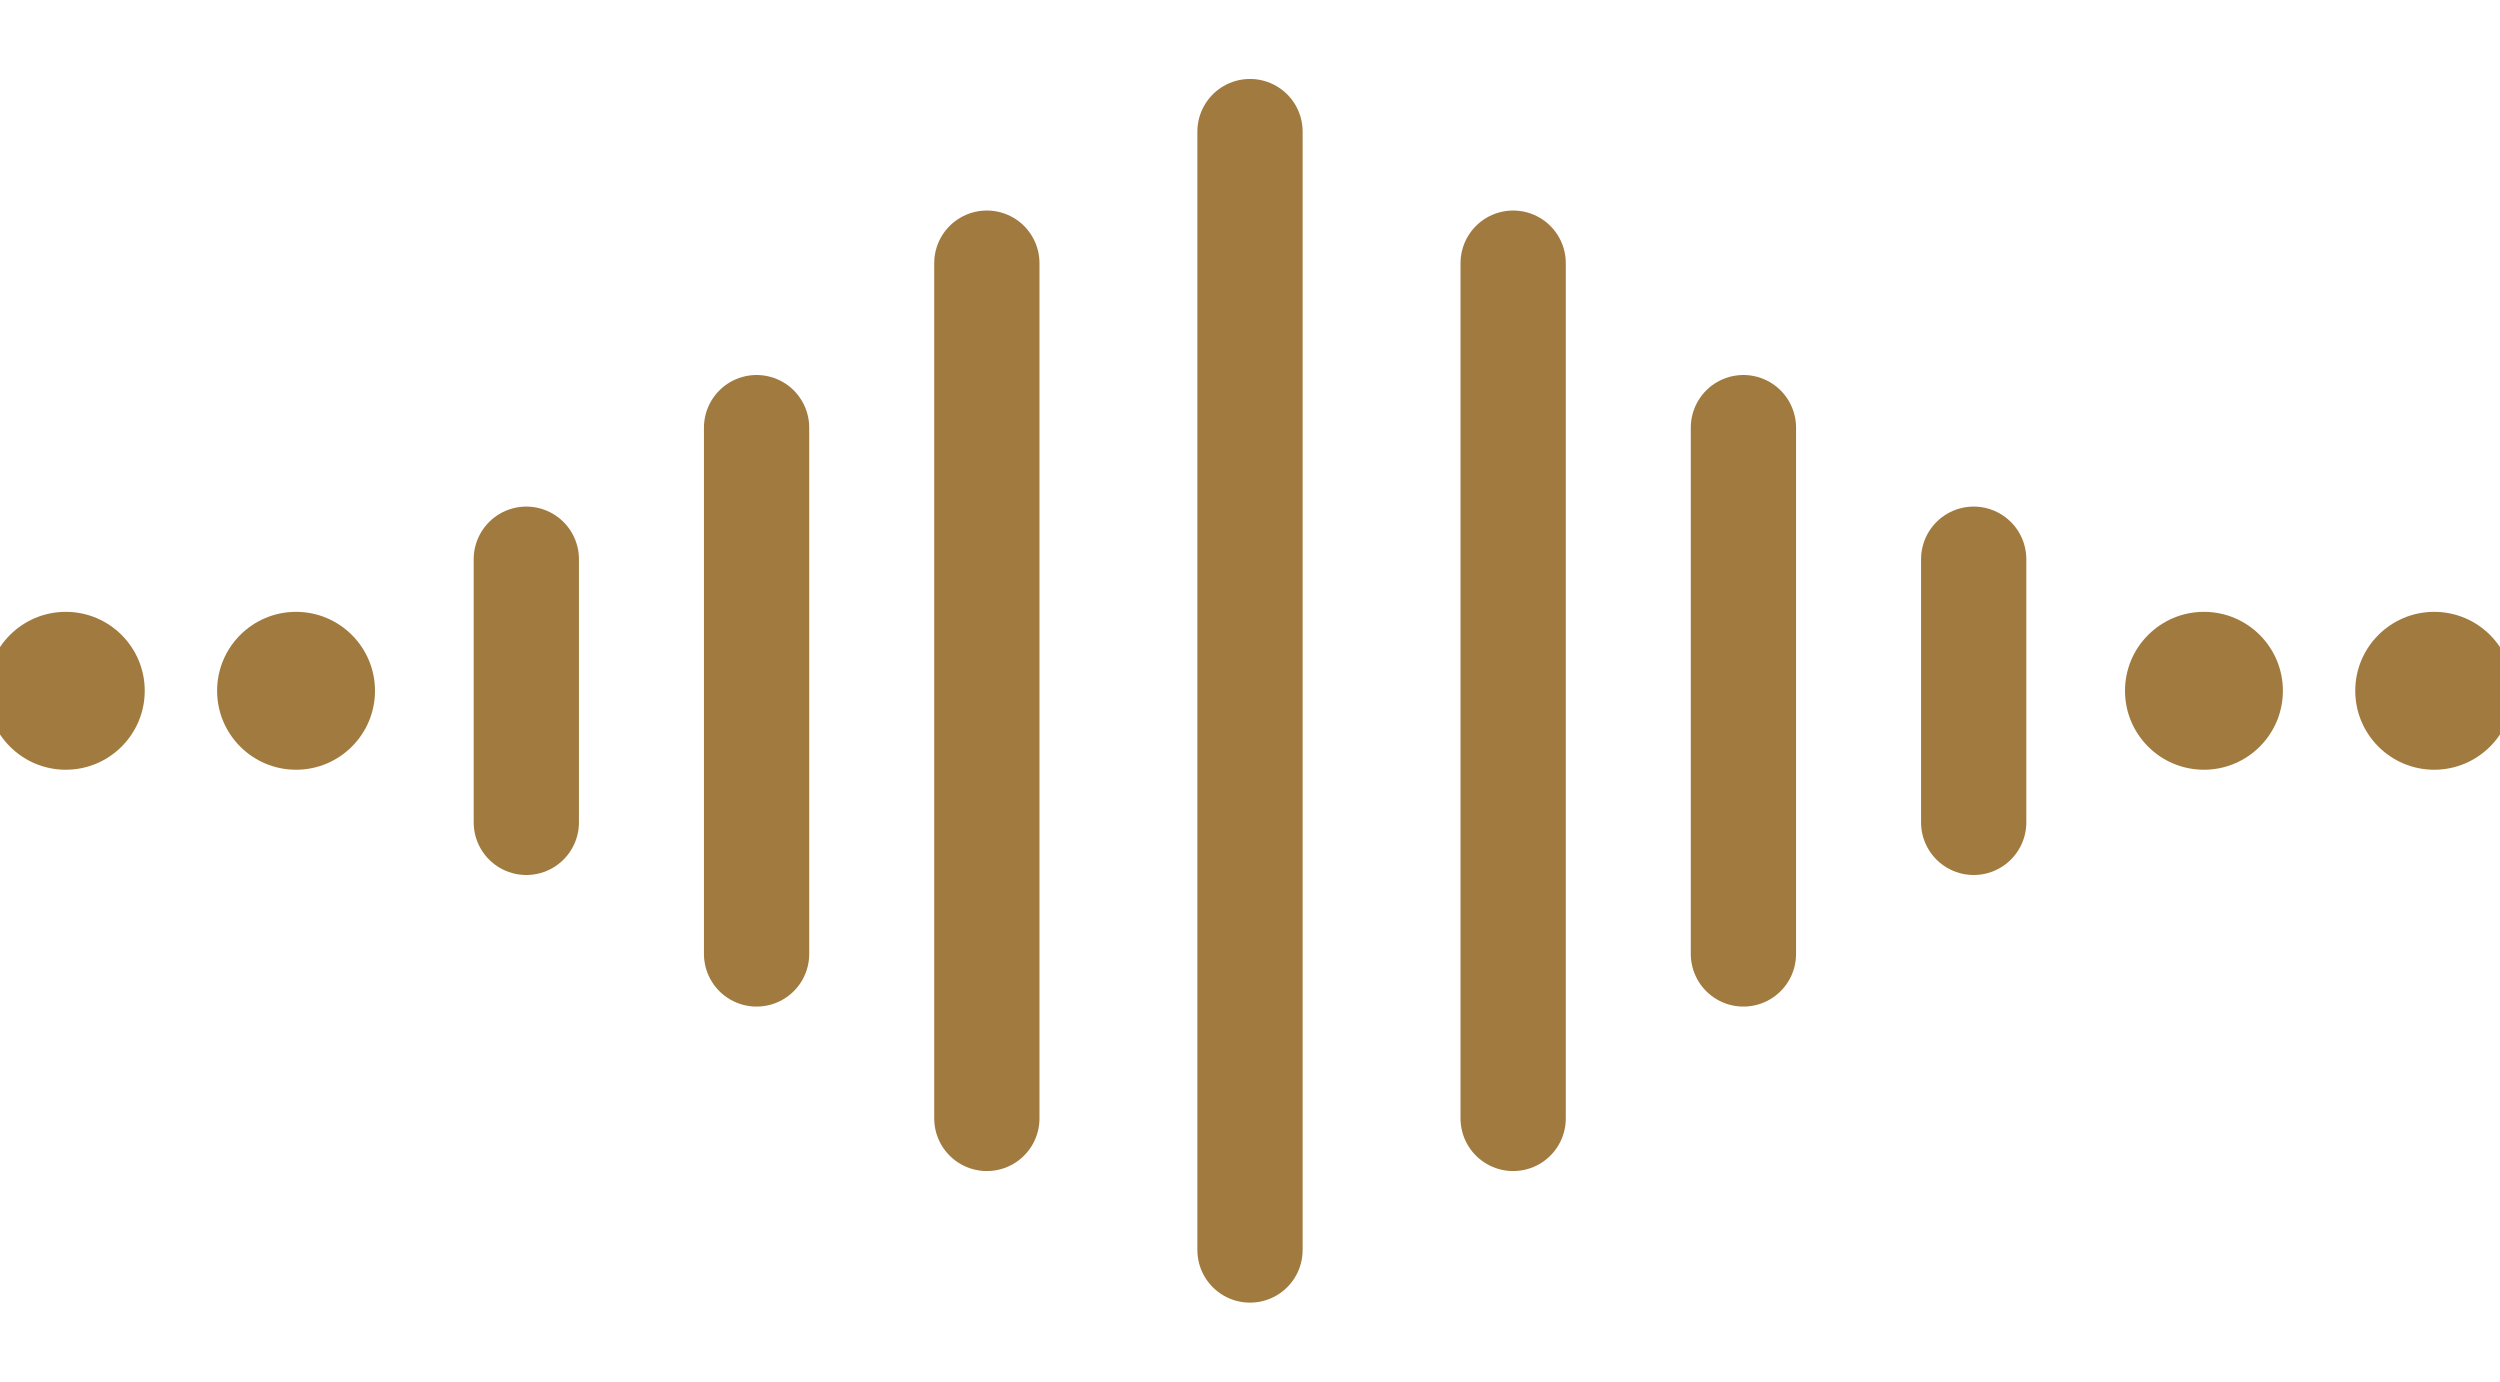
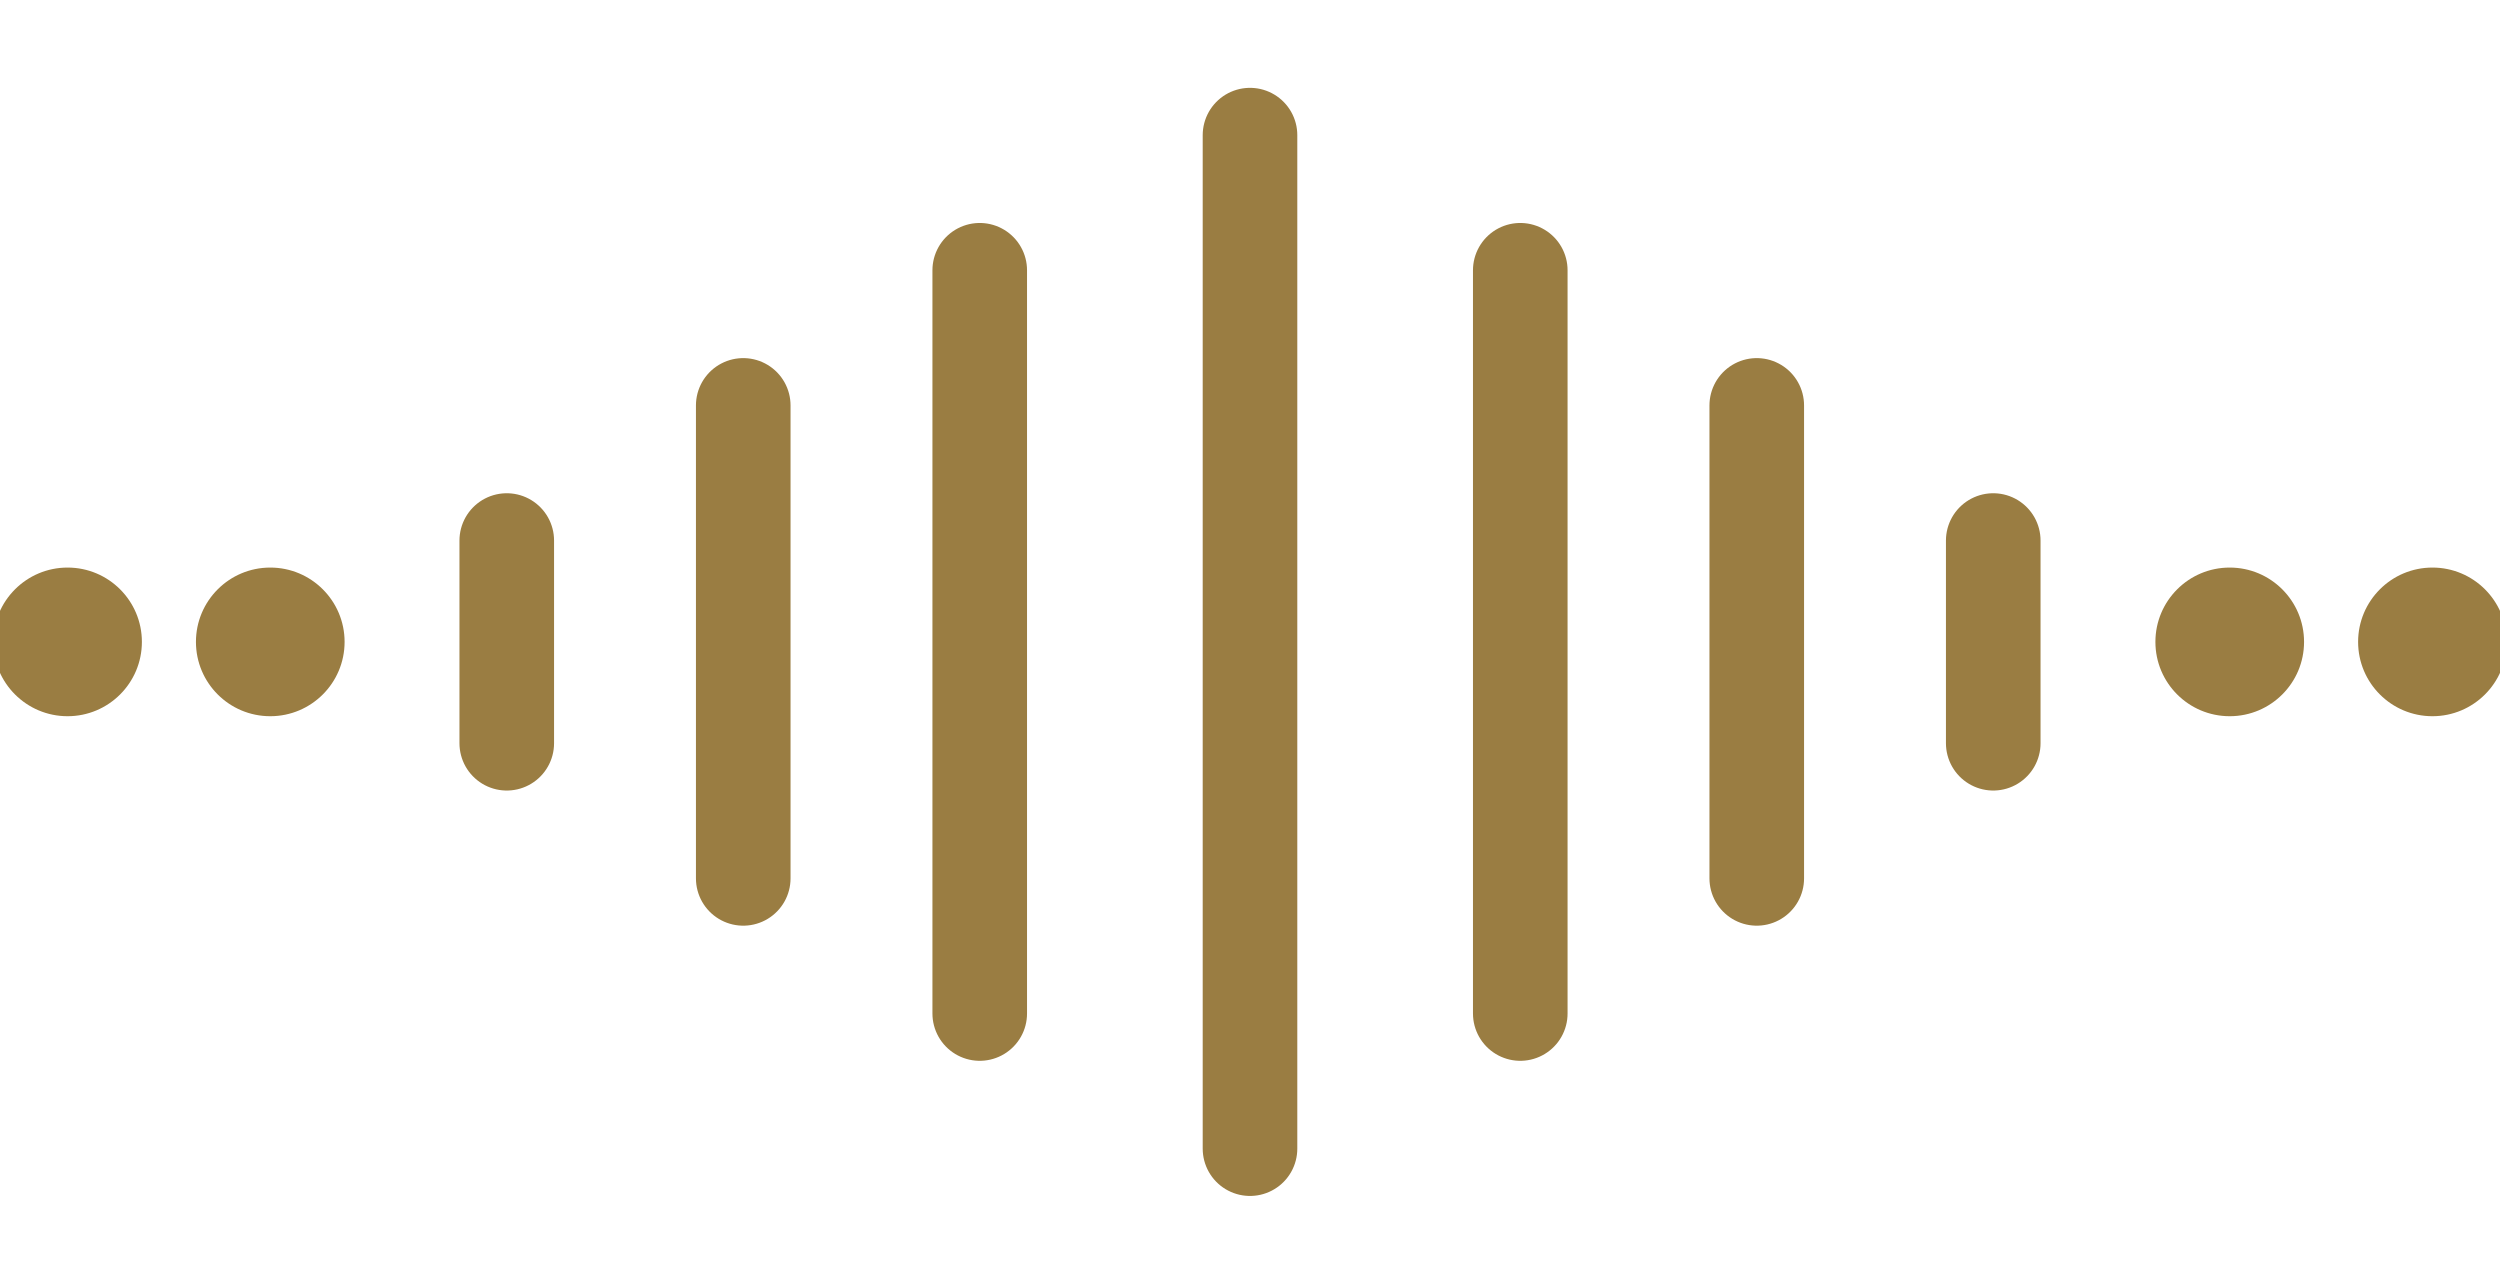
- <svg xmlns="http://www.w3.org/2000/svg" viewBox="0 0 76 42">
-   <g fill="#a17a3f" stroke="#a17a3f" stroke-linecap="round">
-     <circle cx="2" cy="21" r="2.4" stroke="none" />
-     <circle cx="9" cy="21" r="2.4" stroke="none" />
-     <line x1="16" y1="17" x2="16" y2="25" stroke-width="3.2" />
-     <line x1="23" y1="13" x2="23" y2="29" stroke-width="3.2" />
-     <line x1="30" y1="8" x2="30" y2="34" stroke-width="3.2" />
-     <line x1="38" y1="4" x2="38" y2="38" stroke-width="3.2" />
-     <line x1="46" y1="8" x2="46" y2="34" stroke-width="3.2" />
-     <line x1="53" y1="13" x2="53" y2="29" stroke-width="3.2" />
-     <line x1="60" y1="17" x2="60" y2="25" stroke-width="3.2" />
-     <circle cx="67" cy="21" r="2.4" stroke="none" />
-     <circle cx="74" cy="21" r="2.4" stroke="none" />
+ <svg xmlns="http://www.w3.org/2000/svg" viewBox="0 0 74 38">
+   <g fill="#9a7d42" stroke="#9a7d42" stroke-linecap="round">
+     <circle cx="2" cy="19" r="2.2" stroke="none" />
+     <circle cx="8" cy="19" r="2.2" stroke="none" />
+     <line x1="15" y1="16" x2="15" y2="22" stroke-width="2.8" />
+     <line x1="22" y1="12" x2="22" y2="26" stroke-width="2.8" />
+     <line x1="29" y1="8" x2="29" y2="30" stroke-width="2.8" />
+     <line x1="37" y1="4" x2="37" y2="34" stroke-width="2.8" />
+     <line x1="45" y1="8" x2="45" y2="30" stroke-width="2.8" />
+     <line x1="52" y1="12" x2="52" y2="26" stroke-width="2.8" />
+     <line x1="59" y1="16" x2="59" y2="22" stroke-width="2.8" />
+     <circle cx="66" cy="19" r="2.2" stroke="none" />
+     <circle cx="72" cy="19" r="2.2" stroke="none" />
  </g>
</svg>
